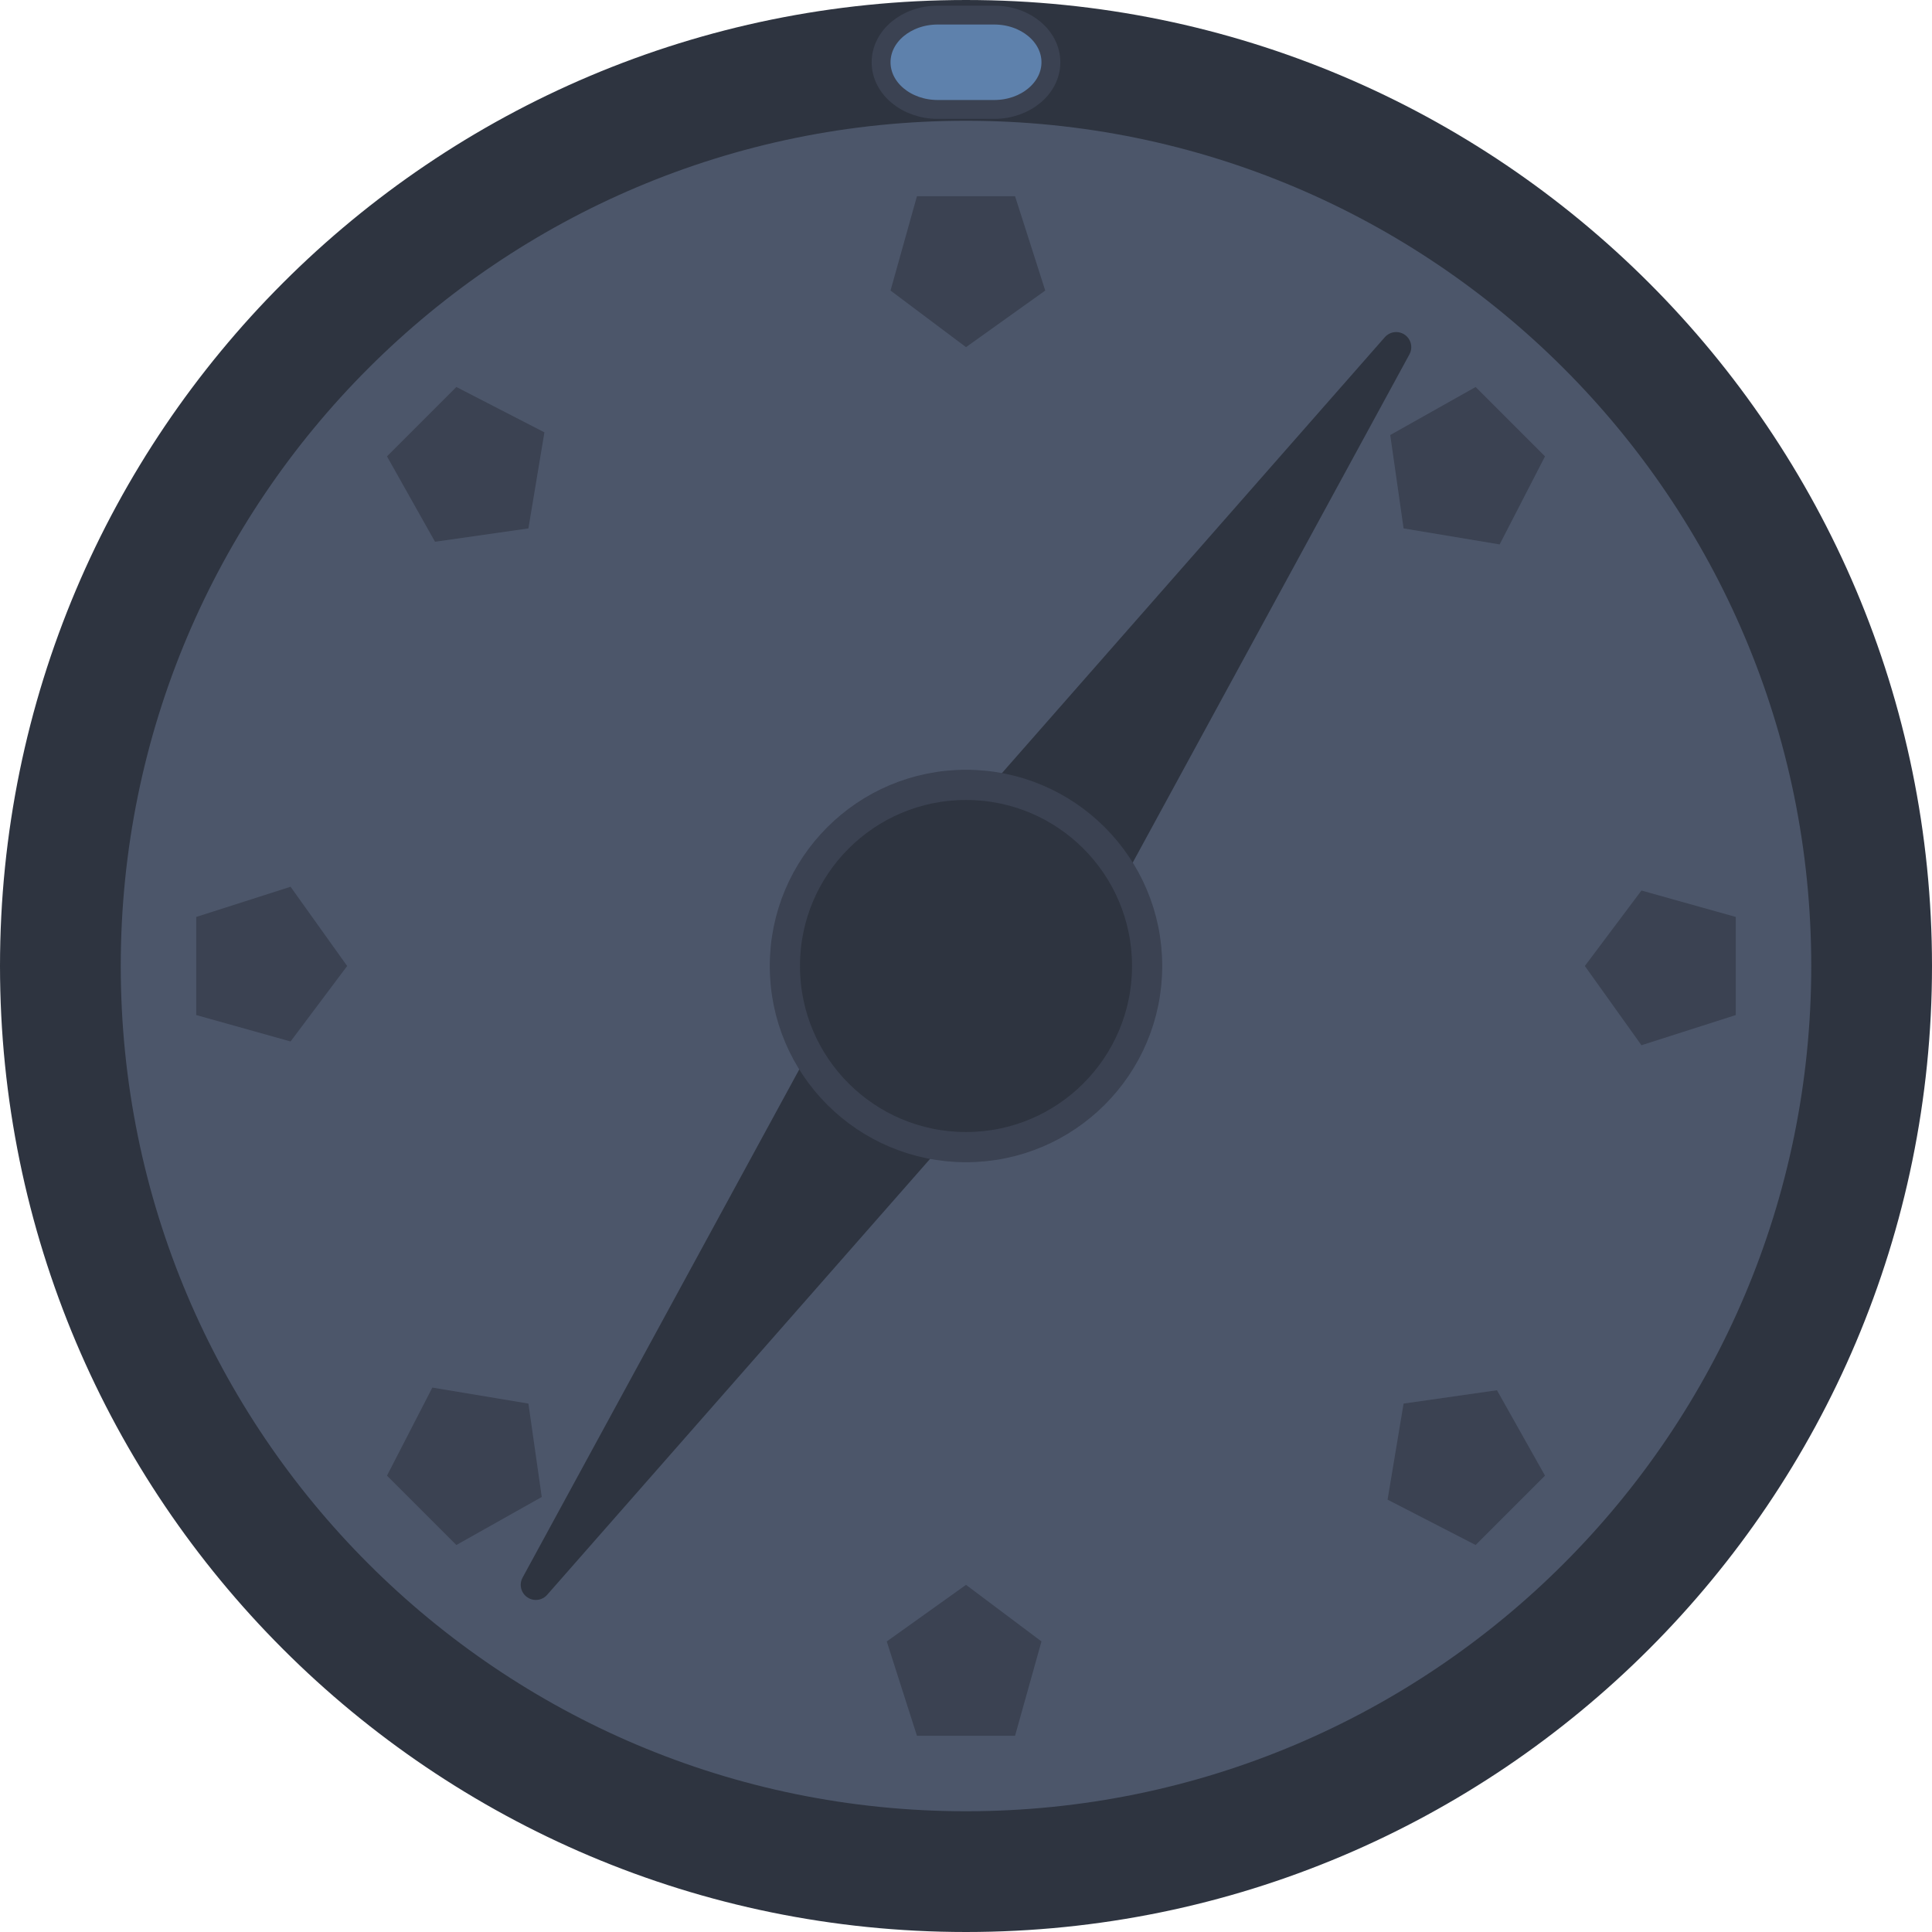
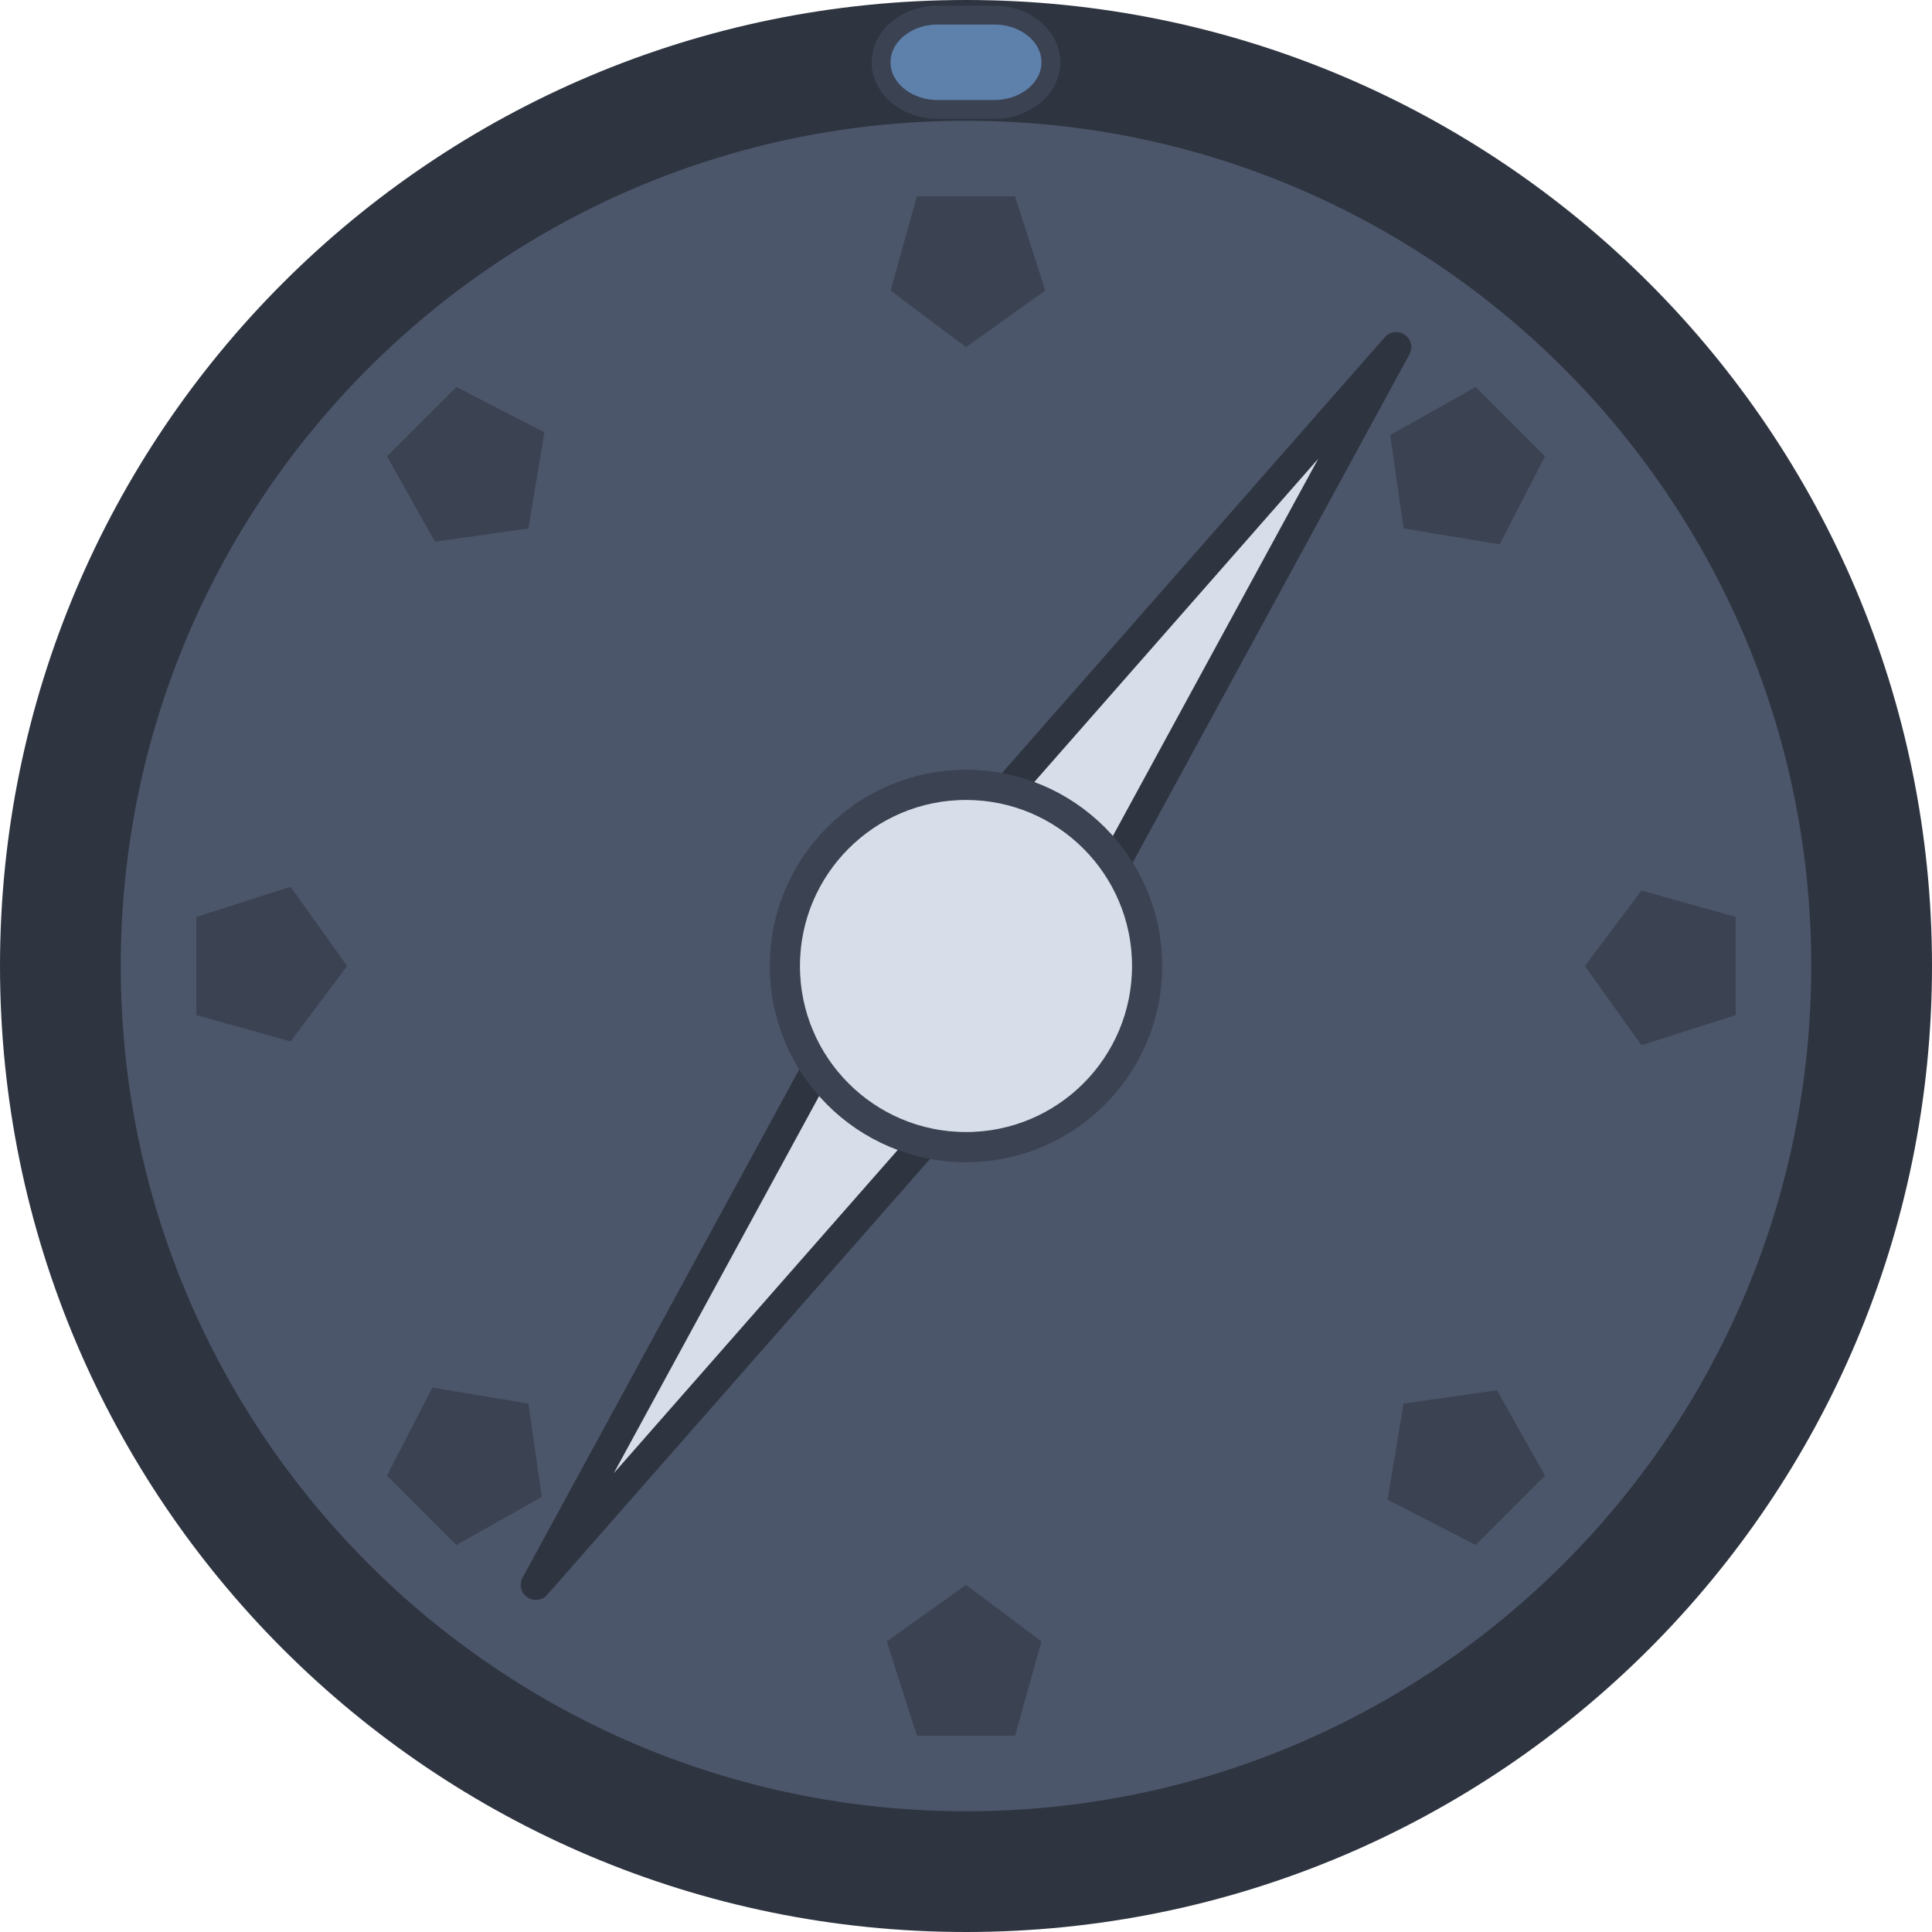
<svg xmlns="http://www.w3.org/2000/svg" xmlns:xlink="http://www.w3.org/1999/xlink" width="1024" height="1024" viewBox="0 0 1024 1024">
  <circle id="background" fill="#4c566a" cx="512" cy="512" r="480" stroke="#2e3440" stroke-width="64" />
  <rect id="badge" fill="#5e81ac" x="467" y="8" width="90" height="50" rx="30" ry="30" stroke="#3b4252" stroke-width="10" />
  <g id="particle" fill="#3b4252">
    <defs>
      <polygon id="pentagon" points="0,-328 42,-358 26,-408 -26,-408 -40,-358" />
    </defs>
    <use xlink:href="#pentagon" x="512" y="512" />
    <use xlink:href="#pentagon" x="512" y="512" transform="rotate(45,512,512)" />
    <use xlink:href="#pentagon" x="512" y="512" transform="rotate(90,512,512)" />
    <use xlink:href="#pentagon" x="512" y="512" transform="rotate(135,512,512)" />
    <use xlink:href="#pentagon" x="512" y="512" transform="rotate(180,512,512)" />
    <use xlink:href="#pentagon" x="512" y="512" transform="rotate(225,512,512)" />
    <use xlink:href="#pentagon" x="512" y="512" transform="rotate(270,512,512)" />
    <use xlink:href="#pentagon" x="512" y="512" transform="rotate(315,512,512)" />
  </g>
-   <g id="needle" fill="#2e3440" stroke-width="16" stroke-linejoin="round">
+   <g id="needle" fill="#d8dee9" stroke-width="16" stroke-linejoin="round">
    <polygon id="needle-point" stroke="#2e3440" points="740,184 480,480 284,840 544,544" />
    <circle id="needle-center" stroke="#3b4252" cx="512" cy="512" r="96" />
  </g>
</svg>
